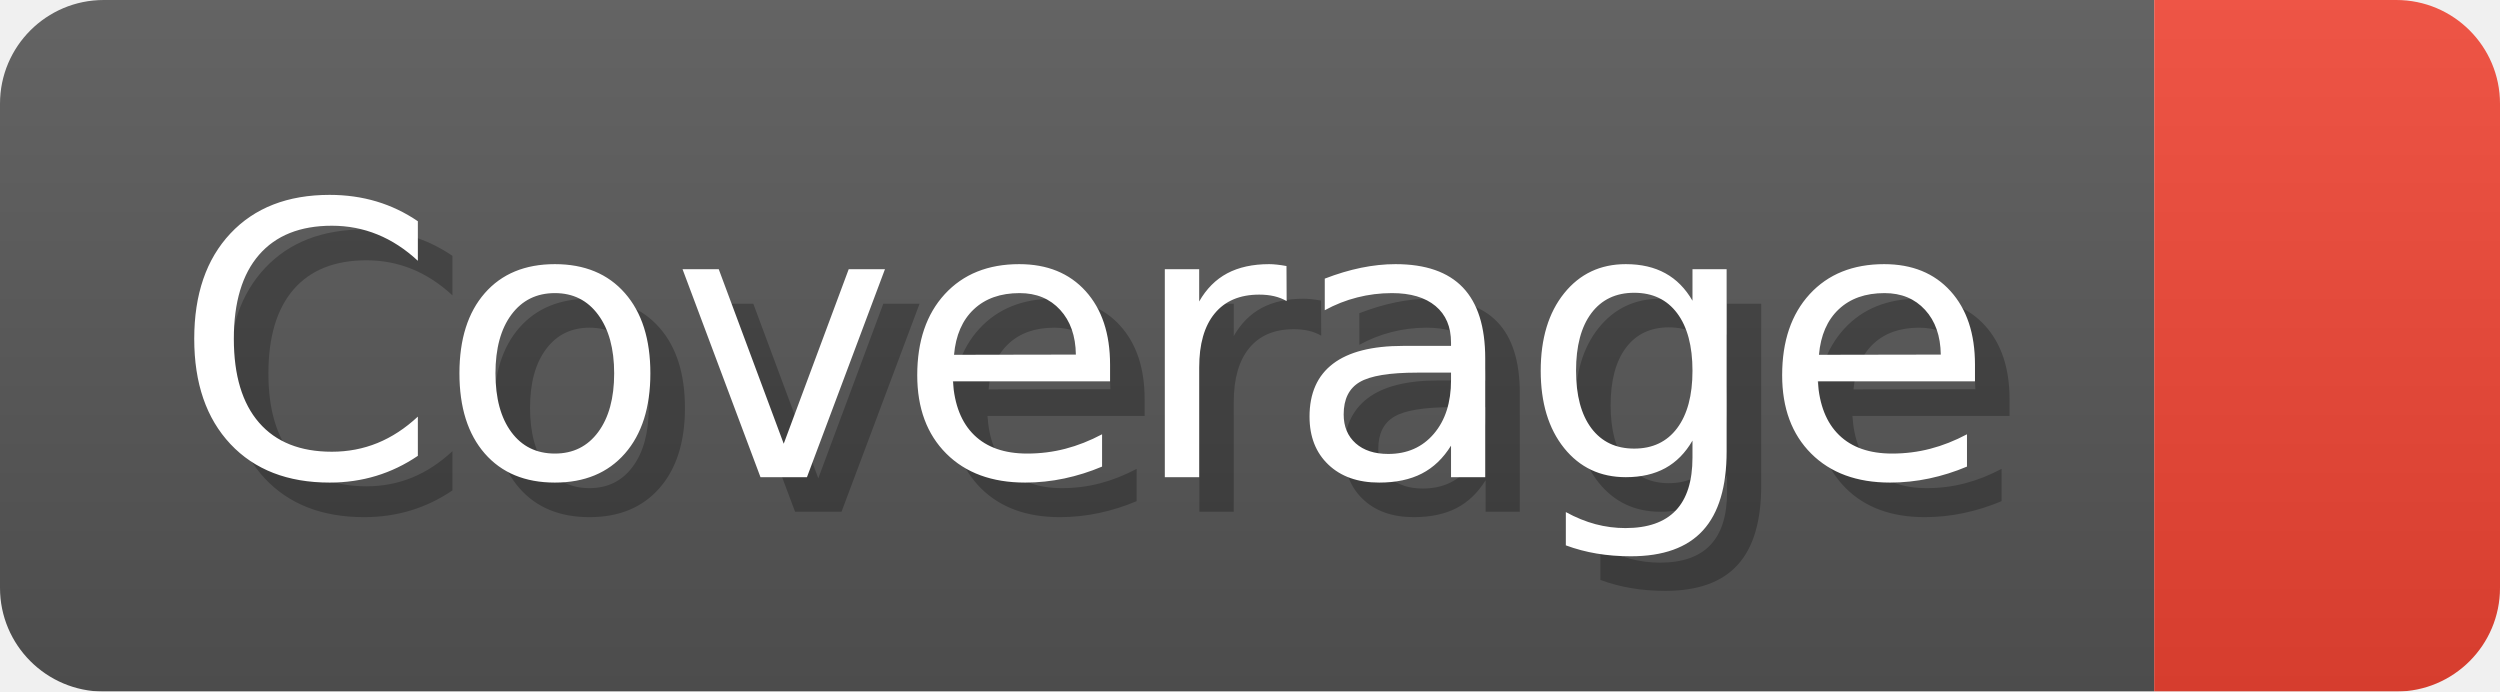
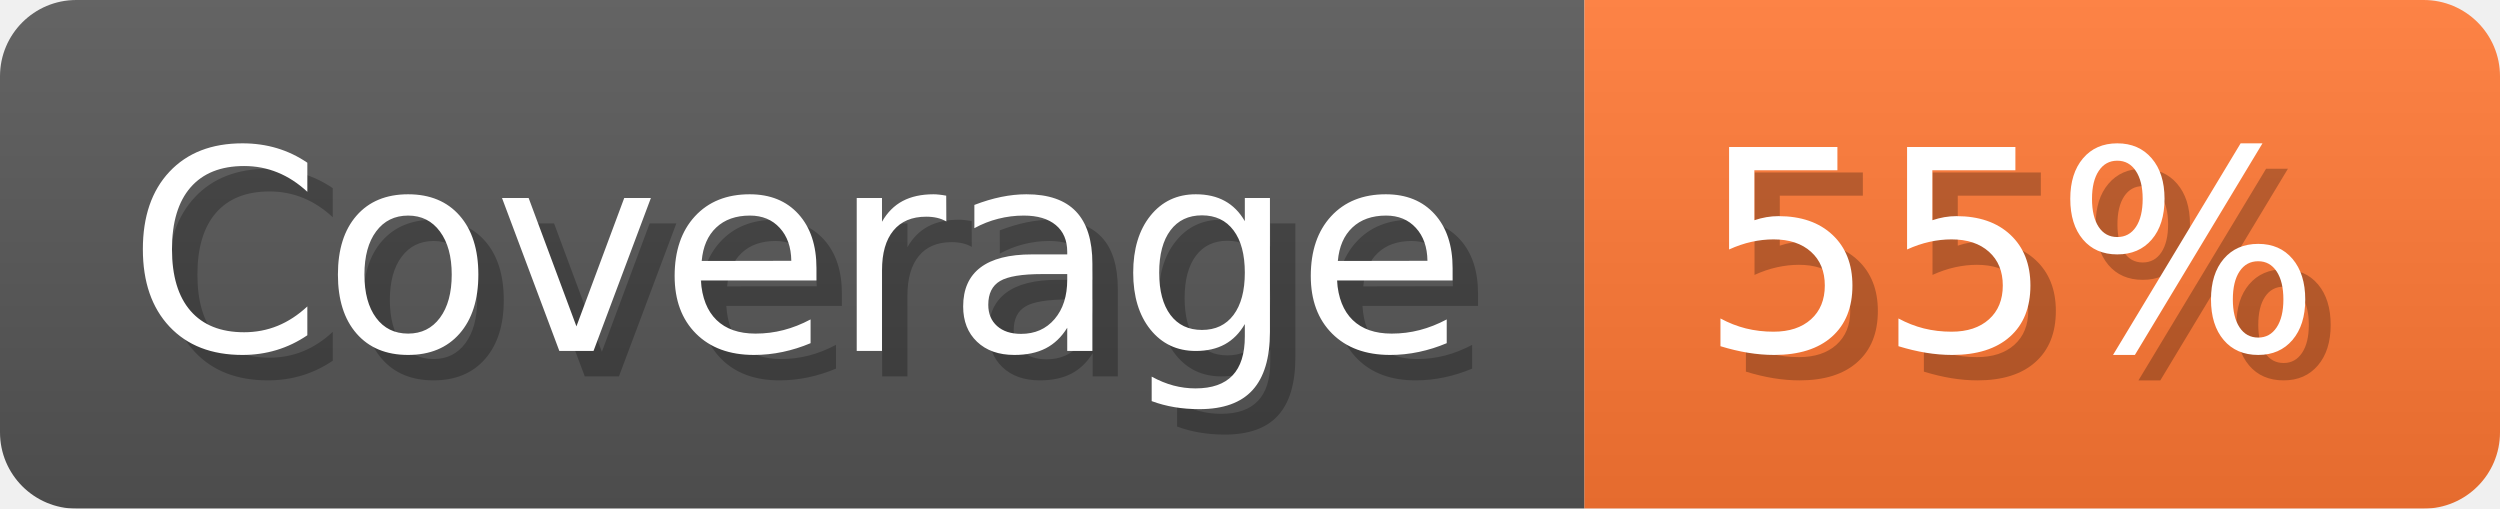
- <svg xmlns="http://www.w3.org/2000/svg" width="72.3" height="20" viewBox="0 0 723 200" role="img" aria-label="Coverage: ">
+ <svg xmlns="http://www.w3.org/2000/svg" width="98.3" height="20" viewBox="0 0 983 200" role="img" aria-label="Coverage: 55%">
  <linearGradient id="a" x2="0" y2="100%">
    <stop offset="0" stop-opacity=".1" stop-color="#EEE" />
    <stop offset="1" stop-opacity=".1" />
  </linearGradient>
  <mask id="m">
-     <rect width="723" height="200" rx="30" fill="#FFF" />
+     <rect width="983" height="200" rx="30" fill="#FFF" />
  </mask>
  <g mask="url(#m)">
    <rect width="623" height="200" fill="#555" />
-     <rect width="100" height="200" fill="#E43" x="623" />
-     <rect width="723" height="200" fill="url(#a)" />
+     <rect width="360" height="200" fill="#F73" x="623" />
+     <rect width="983" height="200" fill="url(#a)" />
  </g>
  <g aria-hidden="true" fill="#fff" text-anchor="start" font-family="Verdana,DejaVu Sans,sans-serif" font-size="110">
    <text x="60" y="148" textLength="523" fill="#000" opacity="0.25">Coverage</text>
    <text x="50" y="138" textLength="523">Coverage</text>
-     <text x="678" y="148" textLength="0" fill="#000" opacity="0.25" />
-     <text x="668" y="138" textLength="0" />
+     <text x="678" y="148" textLength="260" fill="#000" opacity="0.25">55%</text>
+     <text x="668" y="138" textLength="260">55%</text>
  </g>
</svg>
